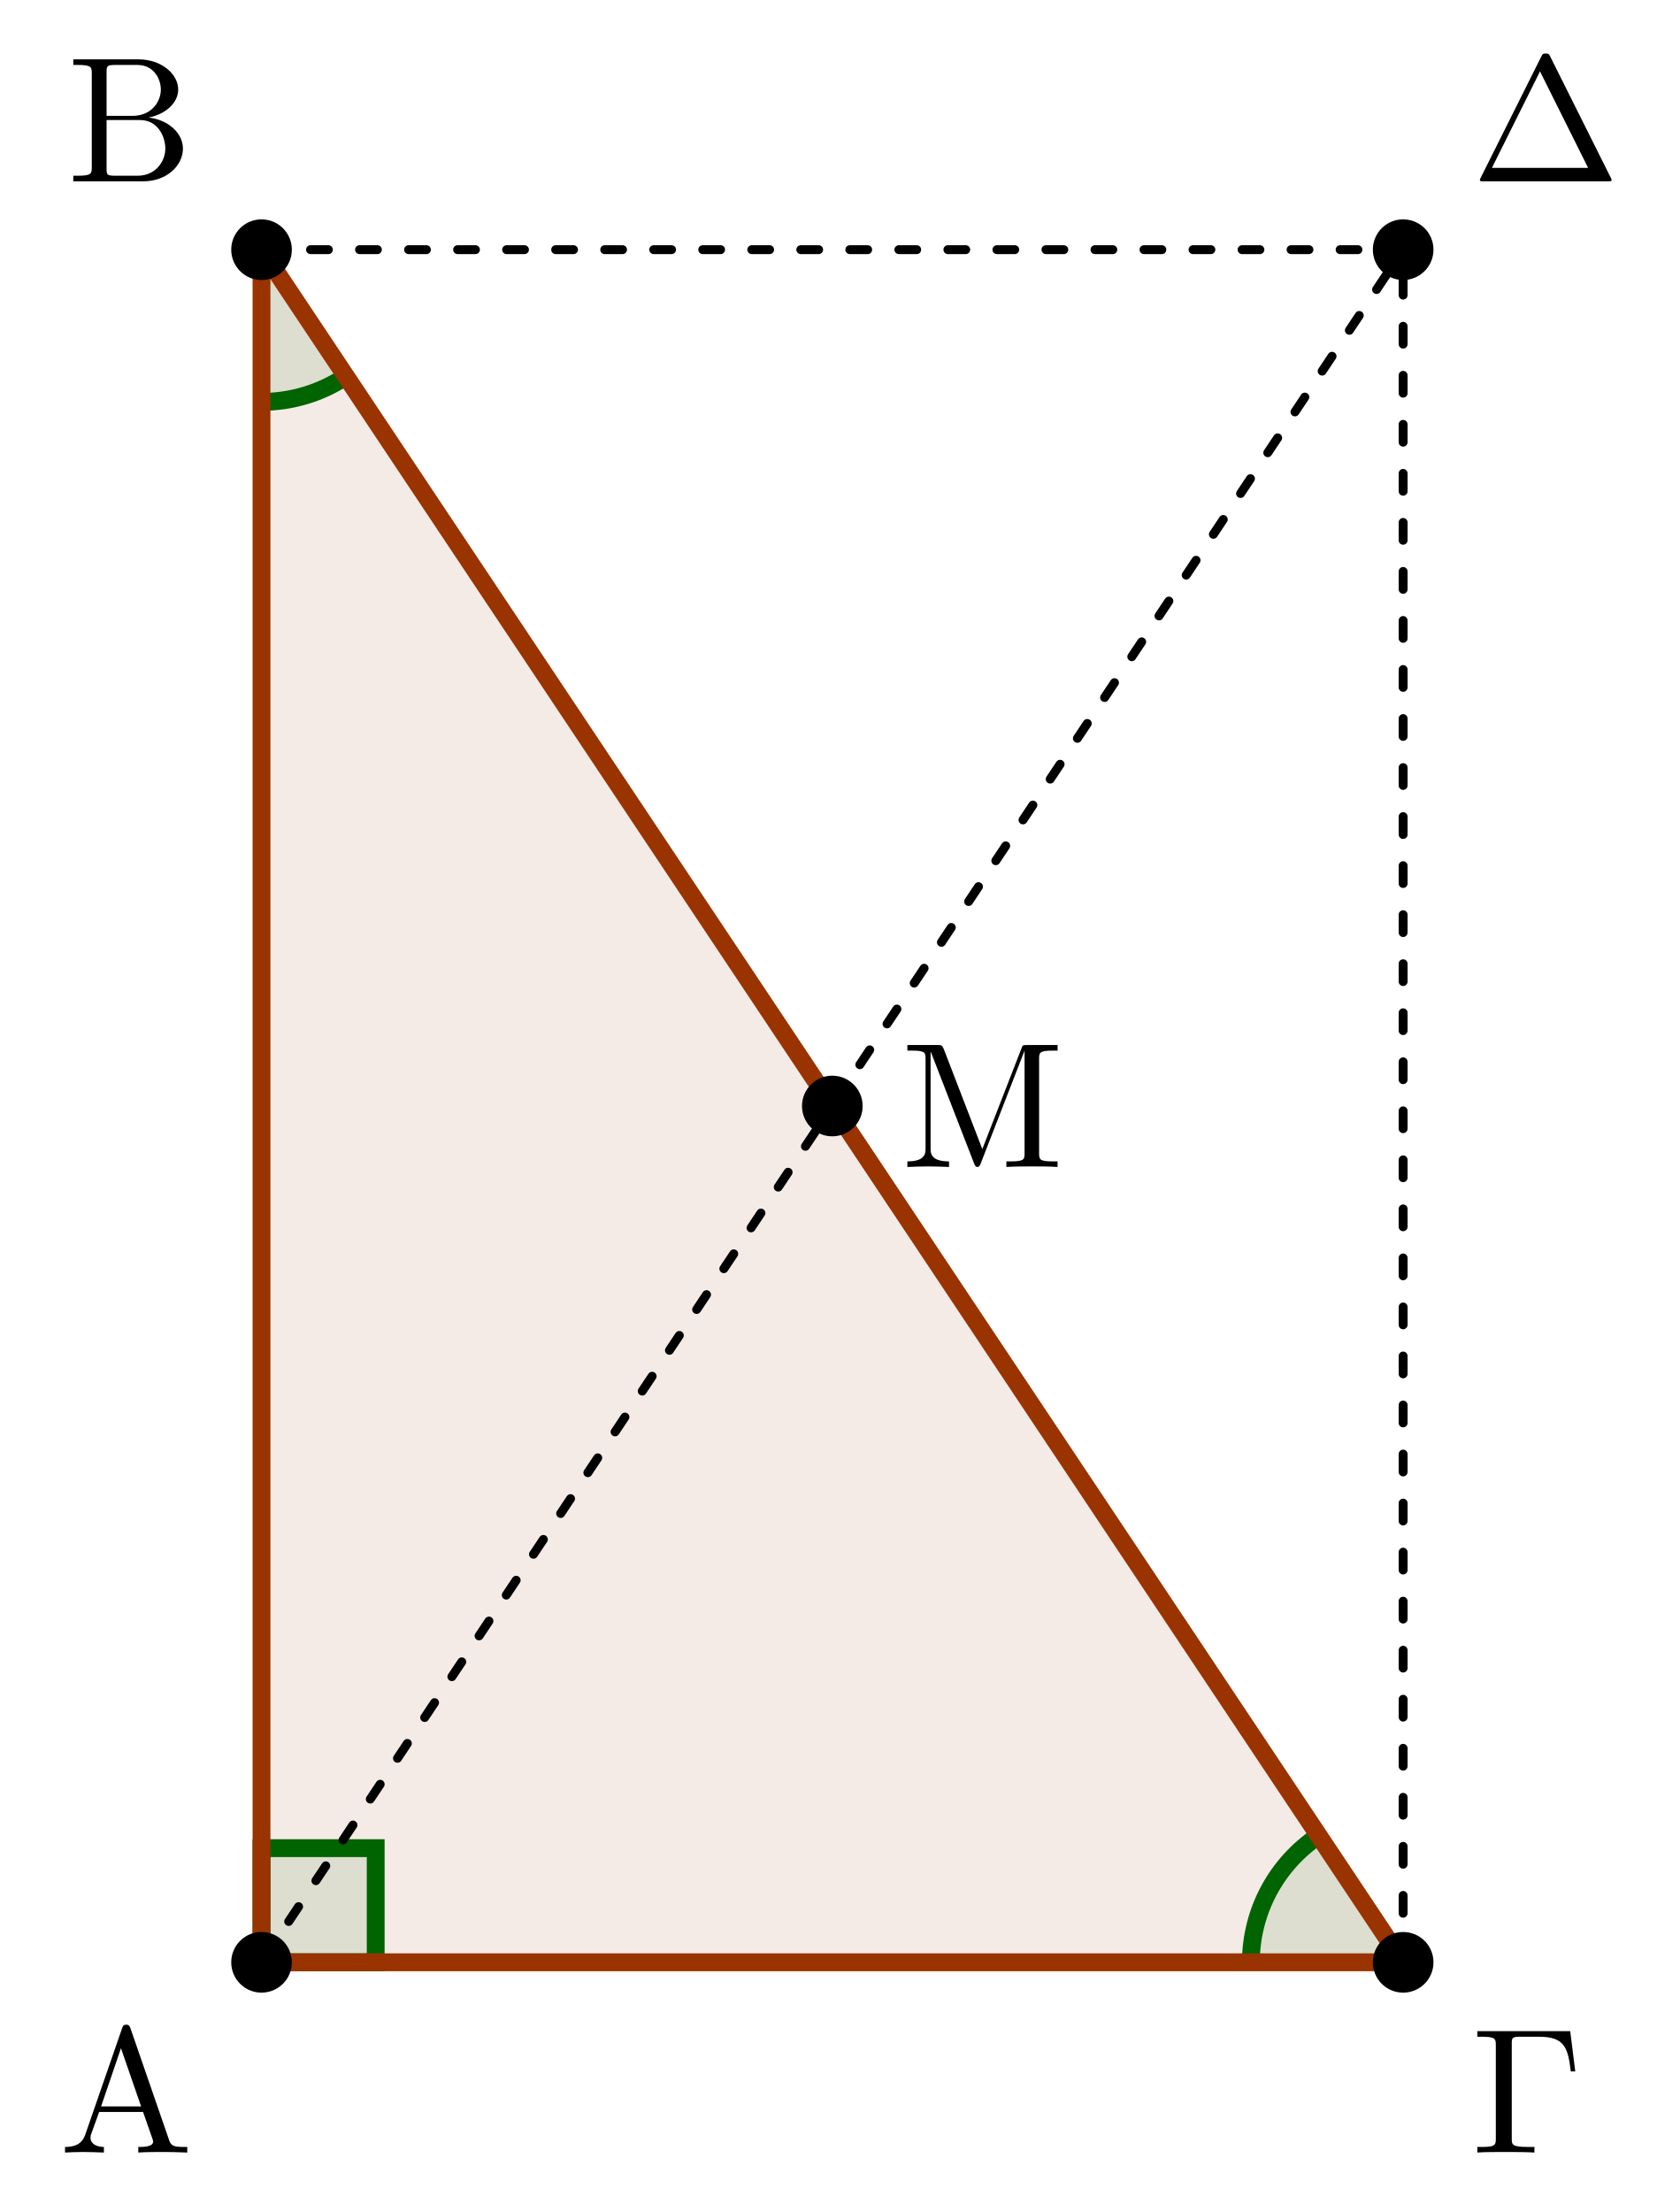
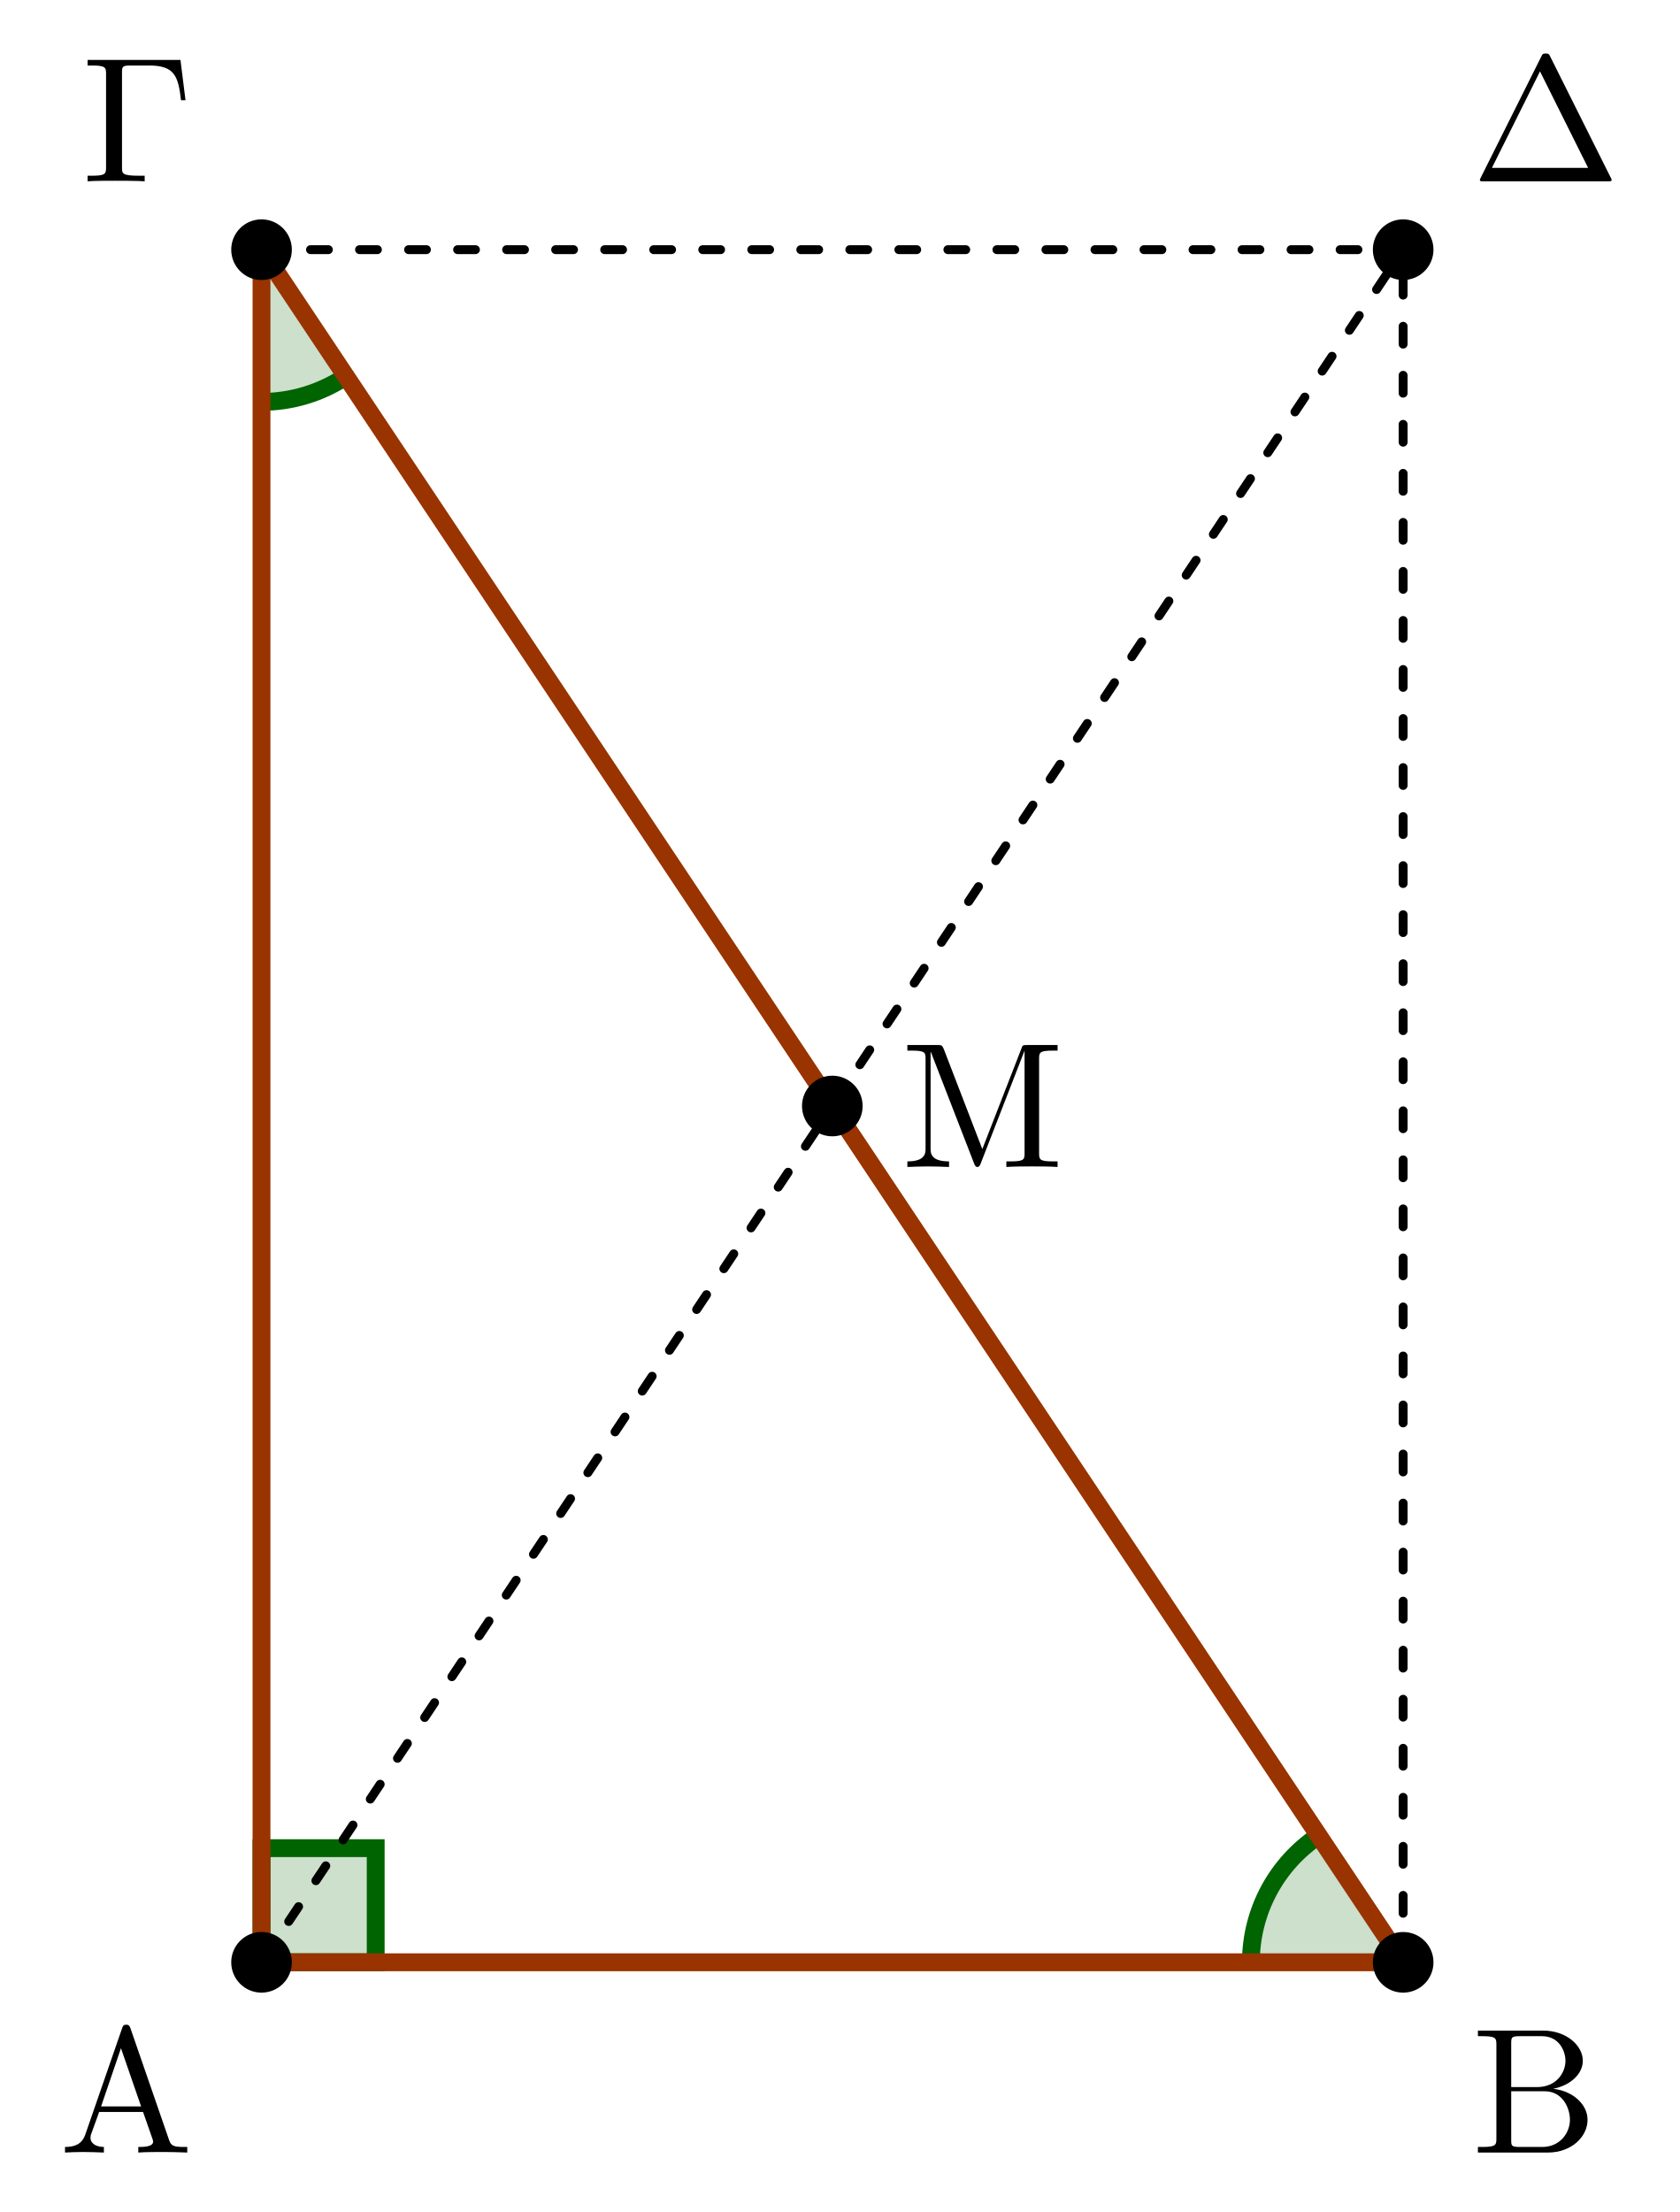
<svg xmlns="http://www.w3.org/2000/svg" xmlns:xlink="http://www.w3.org/1999/xlink" width="93.829pt" height="123.558pt" viewBox="0 0 93.829 123.558" version="1.1">
  <defs>
    <g>
      <symbol overflow="visible" id="glyph0-0">
        <path style="stroke:none;" d="" />
      </symbol>
      <symbol overflow="visible" id="glyph0-1">
        <path style="stroke:none;" d="M 3.969 -6.938 C 3.922 -7.062 3.891 -7.141 3.734 -7.141 C 3.578 -7.141 3.547 -7.078 3.5 -6.938 L 1.438 -0.984 C 1.25 -0.469 0.859 -0.312 0.312 -0.312 L 0.312 0 C 0.547 -0.016 0.984 -0.031 1.328 -0.031 C 1.641 -0.031 2.156 -0.016 2.484 0 L 2.484 -0.312 C 1.984 -0.312 1.734 -0.562 1.734 -0.812 C 1.734 -0.844 1.75 -0.953 1.75 -0.969 L 2.219 -2.266 L 4.672 -2.266 L 5.203 -0.75 C 5.219 -0.703 5.234 -0.641 5.234 -0.609 C 5.234 -0.312 4.672 -0.312 4.406 -0.312 L 4.406 0 C 4.766 -0.031 5.469 -0.031 5.844 -0.031 C 6.266 -0.031 6.734 -0.016 7.141 0 L 7.141 -0.312 L 6.969 -0.312 C 6.375 -0.312 6.234 -0.375 6.125 -0.703 Z M 3.438 -5.828 L 4.562 -2.578 L 2.328 -2.578 Z M 3.438 -5.828 " />
      </symbol>
      <symbol overflow="visible" id="glyph0-2">
        <path style="stroke:none;" d="M 2.219 -3.656 L 2.219 -6.094 C 2.219 -6.438 2.234 -6.5 2.703 -6.5 L 3.938 -6.5 C 4.906 -6.5 5.25 -5.656 5.25 -5.125 C 5.25 -4.484 4.766 -3.656 3.656 -3.656 Z M 4.562 -3.562 C 5.531 -3.75 6.219 -4.391 6.219 -5.125 C 6.219 -5.984 5.297 -6.812 4 -6.812 L 0.359 -6.812 L 0.359 -6.5 L 0.594 -6.5 C 1.359 -6.5 1.391 -6.391 1.391 -6.031 L 1.391 -0.781 C 1.391 -0.422 1.359 -0.312 0.594 -0.312 L 0.359 -0.312 L 0.359 0 L 4.266 0 C 5.594 0 6.484 -0.891 6.484 -1.828 C 6.484 -2.688 5.672 -3.438 4.562 -3.562 Z M 3.953 -0.312 L 2.703 -0.312 C 2.234 -0.312 2.219 -0.375 2.219 -0.703 L 2.219 -3.422 L 4.094 -3.422 C 5.078 -3.422 5.5 -2.5 5.5 -1.828 C 5.5 -1.125 4.969 -0.312 3.953 -0.312 Z M 3.953 -0.312 " />
      </symbol>
      <symbol overflow="visible" id="glyph0-3">
        <path style="stroke:none;" d="M 5.516 -6.781 L 0.328 -6.781 L 0.328 -6.469 L 0.562 -6.469 C 1.328 -6.469 1.359 -6.359 1.359 -6 L 1.359 -0.781 C 1.359 -0.422 1.328 -0.312 0.562 -0.312 L 0.328 -0.312 L 0.328 0 C 0.672 -0.031 1.453 -0.031 1.844 -0.031 C 2.25 -0.031 3.156 -0.031 3.516 0 L 3.516 -0.312 L 3.188 -0.312 C 2.25 -0.312 2.25 -0.438 2.25 -0.781 L 2.25 -6.078 C 2.25 -6.406 2.266 -6.469 2.734 -6.469 L 3.766 -6.469 C 5.188 -6.469 5.391 -5.875 5.547 -4.531 L 5.797 -4.531 Z M 5.516 -6.781 " />
      </symbol>
      <symbol overflow="visible" id="glyph0-4">
        <path style="stroke:none;" d="M 4.406 -6.953 C 4.344 -7.094 4.312 -7.141 4.141 -7.141 C 3.984 -7.141 3.953 -7.094 3.891 -6.953 L 0.516 -0.203 C 0.469 -0.109 0.469 -0.094 0.469 -0.078 C 0.469 0 0.531 0 0.688 0 L 7.609 0 C 7.766 0 7.828 0 7.828 -0.078 C 7.828 -0.094 7.828 -0.109 7.781 -0.203 Z M 3.828 -6.141 L 6.516 -0.75 L 1.141 -0.75 Z M 3.828 -6.141 " />
      </symbol>
      <symbol overflow="visible" id="glyph0-5">
        <path style="stroke:none;" d="M 2.406 -6.594 C 2.312 -6.812 2.281 -6.812 2.047 -6.812 L 0.375 -6.812 L 0.375 -6.5 L 0.609 -6.5 C 1.375 -6.5 1.391 -6.391 1.391 -6.031 L 1.391 -1.047 C 1.391 -0.781 1.391 -0.312 0.375 -0.312 L 0.375 0 C 0.719 -0.016 1.203 -0.031 1.531 -0.031 C 1.859 -0.031 2.359 -0.016 2.703 0 L 2.703 -0.312 C 1.672 -0.312 1.672 -0.781 1.672 -1.047 L 1.672 -6.422 L 1.688 -6.422 L 4.094 -0.219 C 4.141 -0.094 4.188 0 4.281 0 C 4.391 0 4.422 -0.078 4.469 -0.188 L 6.922 -6.5 L 6.922 -0.781 C 6.922 -0.422 6.906 -0.312 6.141 -0.312 L 5.906 -0.312 L 5.906 0 C 6.266 -0.031 6.953 -0.031 7.344 -0.031 C 7.719 -0.031 8.391 -0.031 8.766 0 L 8.766 -0.312 L 8.516 -0.312 C 7.75 -0.312 7.734 -0.422 7.734 -0.781 L 7.734 -6.031 C 7.734 -6.391 7.75 -6.5 8.516 -6.5 L 8.766 -6.5 L 8.766 -6.812 L 7.078 -6.812 C 6.812 -6.812 6.812 -6.797 6.75 -6.625 L 4.562 -1 Z M 2.406 -6.594 " />
      </symbol>
    </g>
    <clipPath id="clip1">
      <path d="M 55 88 L 88 88 L 88 123.559 L 55 123.559 Z M 55 88 " />
    </clipPath>
  </defs>
  <g id="surface1">
-     <path style=" stroke:none;fill-rule:nonzero;fill:rgb(59.999%,20%,0%);fill-opacity:0.1;" d="M 14.609 109.609 L 14.609 13.945 L 78.387 109.609 Z M 14.609 109.609 " />
-     <path style="fill-rule:nonzero;fill:rgb(0%,39.214%,0%);fill-opacity:0.1;stroke-width:0.996;stroke-linecap:butt;stroke-linejoin:miter;stroke:rgb(0%,39.214%,0%);stroke-opacity:1;stroke-miterlimit:10;" d="M -0.002 0.002 L -0.002 6.377 L 6.377 6.377 L 6.377 0.002 L -0.002 0.002 " transform="matrix(1,0,0,-1,14.611,109.611)" />
-     <path style=" stroke:none;fill-rule:nonzero;fill:rgb(0%,39.214%,0%);fill-opacity:0.1;" d="M 14.609 13.941 L 14.609 22.449 C 16.289 22.449 17.93 21.953 19.328 21.02 Z M 14.609 13.941 " />
-     <path style=" stroke:none;fill-rule:nonzero;fill:rgb(0%,39.214%,0%);fill-opacity:0.1;" d="M 78.391 109.609 L 73.672 102.535 C 71.305 104.113 69.883 106.77 69.883 109.609 Z M 78.391 109.609 " />
-     <path style="fill:none;stroke-width:0.996;stroke-linecap:butt;stroke-linejoin:miter;stroke:rgb(0%,39.214%,0%);stroke-opacity:1;stroke-miterlimit:10;" d="M -0.002 87.162 C 1.678 87.162 3.319 87.658 4.717 88.591 " transform="matrix(1,0,0,-1,14.611,109.611)" />
+     <path style=" stroke:none;fill-rule:nonzero;fill:rgb(100%,100%,100%);fill-opacity:1;" d="M 14.609 109.609 L 78.387 109.609 L 14.609 13.945 Z M 14.609 109.609 " />
+     <path style="fill-rule:nonzero;fill:rgb(0%,39.214%,0%);fill-opacity:0.2;stroke-width:0.996;stroke-linecap:butt;stroke-linejoin:miter;stroke:rgb(0%,39.214%,0%);stroke-opacity:1;stroke-miterlimit:10;" d="M -0.002 0.002 L 6.377 0.002 L 6.377 6.377 L -0.002 6.377 L -0.002 0.002 " transform="matrix(1,0,0,-1,14.611,109.611)" />
+     <path style=" stroke:none;fill-rule:nonzero;fill:rgb(0%,39.214%,0%);fill-opacity:0.2;" d="M 78.391 109.609 L 73.672 102.535 C 71.305 104.113 69.883 106.77 69.883 109.609 Z M 78.391 109.609 " />
+     <path style=" stroke:none;fill-rule:nonzero;fill:rgb(0%,39.214%,0%);fill-opacity:0.2;" d="M 14.609 13.941 L 14.609 22.449 C 16.289 22.449 17.93 21.953 19.328 21.02 Z M 14.609 13.941 " />
    <g clip-path="url(#clip1)" clip-rule="nonzero">
      <path style="fill:none;stroke-width:0.996;stroke-linecap:butt;stroke-linejoin:miter;stroke:rgb(0%,39.214%,0%);stroke-opacity:1;stroke-miterlimit:10;" d="M 59.061 7.076 C 56.694 5.498 55.272 2.841 55.272 0.002 " transform="matrix(1,0,0,-1,14.611,109.611)" />
    </g>
-     <path style="fill:none;stroke-width:0.996;stroke-linecap:round;stroke-linejoin:round;stroke:rgb(59.999%,20%,0%);stroke-opacity:1;stroke-miterlimit:10;" d="M -0.002 0.002 L -0.002 95.666 L 63.776 0.002 Z M -0.002 0.002 " transform="matrix(1,0,0,-1,14.611,109.611)" />
+     <path style="fill:none;stroke-width:0.996;stroke-linecap:butt;stroke-linejoin:miter;stroke:rgb(0%,39.214%,0%);stroke-opacity:1;stroke-miterlimit:10;" d="M -0.002 87.162 C 1.678 87.162 3.319 87.658 4.717 88.591 " transform="matrix(1,0,0,-1,14.611,109.611)" />
+     <path style="fill:none;stroke-width:0.996;stroke-linecap:round;stroke-linejoin:round;stroke:rgb(59.999%,20%,0%);stroke-opacity:1;stroke-miterlimit:10;" d="M -0.002 0.002 L 63.776 0.002 L -0.002 95.666 Z M -0.002 0.002 " transform="matrix(1,0,0,-1,14.611,109.611)" />
    <g style="fill:rgb(0%,0%,0%);fill-opacity:1;">
      <use xlink:href="#glyph0-1" x="3.32" y="120.237" />
    </g>
    <g style="fill:rgb(0%,0%,0%);fill-opacity:1;">
-       <use xlink:href="#glyph0-2" x="3.736" y="10.128" />
+       <use xlink:href="#glyph0-2" x="82.206" y="120.237" />
    </g>
    <g style="fill:rgb(0%,0%,0%);fill-opacity:1;">
-       <use xlink:href="#glyph0-3" x="82.206" y="120.237" />
+       <use xlink:href="#glyph0-3" x="4.566" y="10.128" />
    </g>
    <g style="fill:rgb(0%,0%,0%);fill-opacity:1;">
      <use xlink:href="#glyph0-4" x="82.206" y="10.128" />
    </g>
    <path style="fill-rule:nonzero;fill:rgb(0%,0%,0%);fill-opacity:1;stroke-width:0.399;stroke-linecap:butt;stroke-linejoin:miter;stroke:rgb(0%,0%,0%);stroke-opacity:1;stroke-miterlimit:10;" d="M 1.494 0.002 C 1.494 0.826 0.827 1.494 -0.002 1.494 C -0.826 1.494 -1.494 0.826 -1.494 0.002 C -1.494 -0.827 -0.826 -1.494 -0.002 -1.494 C 0.827 -1.494 1.494 -0.827 1.494 0.002 Z M 1.494 0.002 " transform="matrix(1,0,0,-1,14.611,109.611)" />
+     <path style="fill-rule:nonzero;fill:rgb(0%,0%,0%);fill-opacity:1;stroke-width:0.399;stroke-linecap:butt;stroke-linejoin:miter;stroke:rgb(0%,0%,0%);stroke-opacity:1;stroke-miterlimit:10;" d="M 65.272 0.002 C 65.272 0.826 64.604 1.494 63.776 1.494 C 62.952 1.494 62.284 0.826 62.284 0.002 C 62.284 -0.827 62.952 -1.494 63.776 -1.494 C 64.604 -1.494 65.272 -0.827 65.272 0.002 Z M 65.272 0.002 " transform="matrix(1,0,0,-1,14.611,109.611)" />
    <path style="fill-rule:nonzero;fill:rgb(0%,0%,0%);fill-opacity:1;stroke-width:0.399;stroke-linecap:butt;stroke-linejoin:miter;stroke:rgb(0%,0%,0%);stroke-opacity:1;stroke-miterlimit:10;" d="M 1.494 95.666 C 1.494 96.49 0.827 97.158 -0.002 97.158 C -0.826 97.158 -1.494 96.49 -1.494 95.666 C -1.494 94.841 -0.826 94.17 -0.002 94.17 C 0.827 94.17 1.494 94.841 1.494 95.666 Z M 1.494 95.666 " transform="matrix(1,0,0,-1,14.611,109.611)" />
-     <path style="fill-rule:nonzero;fill:rgb(0%,0%,0%);fill-opacity:1;stroke-width:0.399;stroke-linecap:butt;stroke-linejoin:miter;stroke:rgb(0%,0%,0%);stroke-opacity:1;stroke-miterlimit:10;" d="M 65.272 0.002 C 65.272 0.826 64.604 1.494 63.776 1.494 C 62.952 1.494 62.284 0.826 62.284 0.002 C 62.284 -0.827 62.952 -1.494 63.776 -1.494 C 64.604 -1.494 65.272 -0.827 65.272 0.002 Z M 65.272 0.002 " transform="matrix(1,0,0,-1,14.611,109.611)" />
    <path style="fill-rule:nonzero;fill:rgb(0%,0%,0%);fill-opacity:1;stroke-width:0.399;stroke-linecap:butt;stroke-linejoin:miter;stroke:rgb(0%,0%,0%);stroke-opacity:1;stroke-miterlimit:10;" d="M 65.272 95.666 C 65.272 96.49 64.604 97.158 63.776 97.158 C 62.952 97.158 62.284 96.49 62.284 95.666 C 62.284 94.841 62.952 94.17 63.776 94.17 C 64.604 94.17 65.272 94.841 65.272 95.666 Z M 65.272 95.666 " transform="matrix(1,0,0,-1,14.611,109.611)" />
    <path style="fill-rule:nonzero;fill:rgb(0%,0%,0%);fill-opacity:1;stroke-width:0.399;stroke-linecap:butt;stroke-linejoin:miter;stroke:rgb(0%,0%,0%);stroke-opacity:1;stroke-miterlimit:10;" d="M 33.381 47.83 C 33.381 48.654 32.713 49.326 31.885 49.326 C 31.061 49.326 30.393 48.654 30.393 47.83 C 30.393 47.006 31.061 46.338 31.885 46.338 C 32.713 46.338 33.381 47.006 33.381 47.83 Z M 33.381 47.83 " transform="matrix(1,0,0,-1,14.611,109.611)" />
    <g style="fill:rgb(0%,0%,0%);fill-opacity:1;">
      <use xlink:href="#glyph0-5" x="50.316" y="65.185" />
    </g>
    <path style="fill:none;stroke-width:0.498;stroke-linecap:round;stroke-linejoin:miter;stroke:rgb(0%,0%,0%);stroke-opacity:1;stroke-dasharray:0.996,1.743;stroke-miterlimit:10;" d="M -0.002 0.002 L 63.776 95.666 " transform="matrix(1,0,0,-1,14.611,109.611)" />
+     <path style="fill:none;stroke-width:0.498;stroke-linecap:round;stroke-linejoin:miter;stroke:rgb(0%,0%,0%);stroke-opacity:1;stroke-dasharray:0.996,1.743;stroke-miterlimit:10;" d="M 63.776 0.002 L 63.776 95.666 " transform="matrix(1,0,0,-1,14.611,109.611)" />
    <path style="fill:none;stroke-width:0.498;stroke-linecap:round;stroke-linejoin:miter;stroke:rgb(0%,0%,0%);stroke-opacity:1;stroke-dasharray:0.996,1.743;stroke-miterlimit:10;" d="M -0.002 95.666 L 63.776 95.666 " transform="matrix(1,0,0,-1,14.611,109.611)" />
-     <path style="fill:none;stroke-width:0.498;stroke-linecap:round;stroke-linejoin:miter;stroke:rgb(0%,0%,0%);stroke-opacity:1;stroke-dasharray:0.996,1.743;stroke-miterlimit:10;" d="M 63.776 0.002 L 63.776 95.666 " transform="matrix(1,0,0,-1,14.611,109.611)" />
  </g>
</svg>
